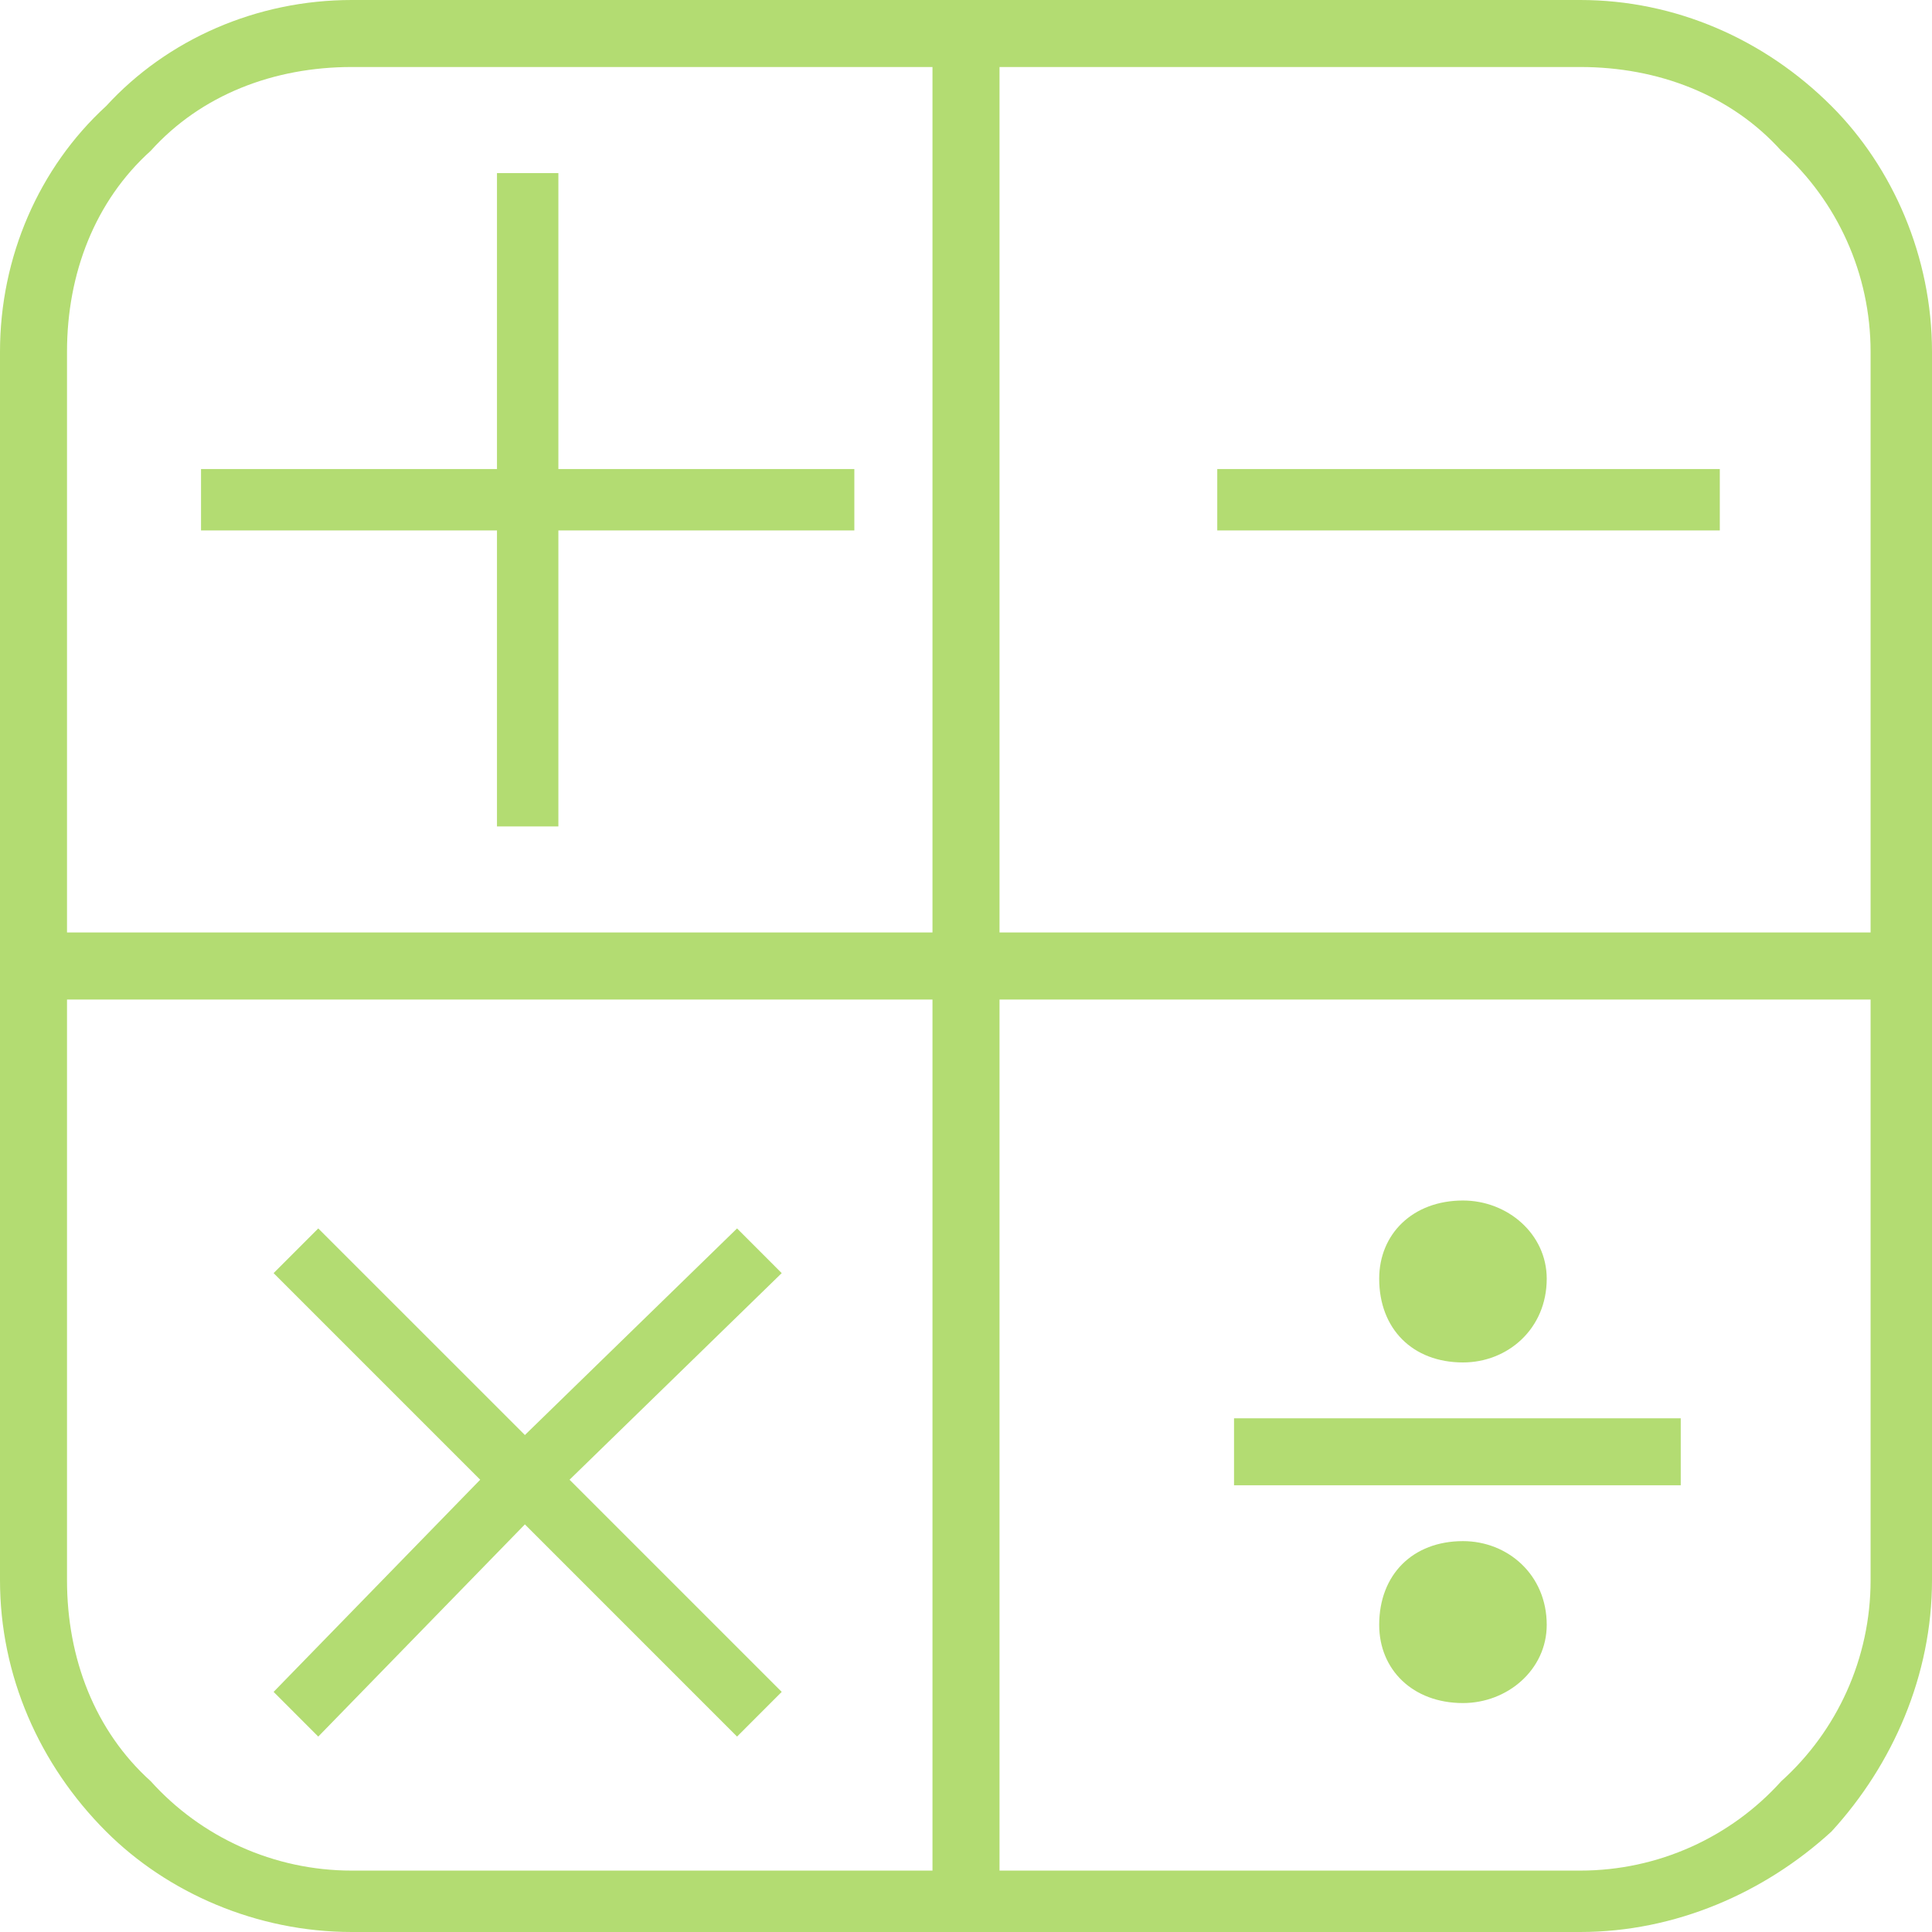
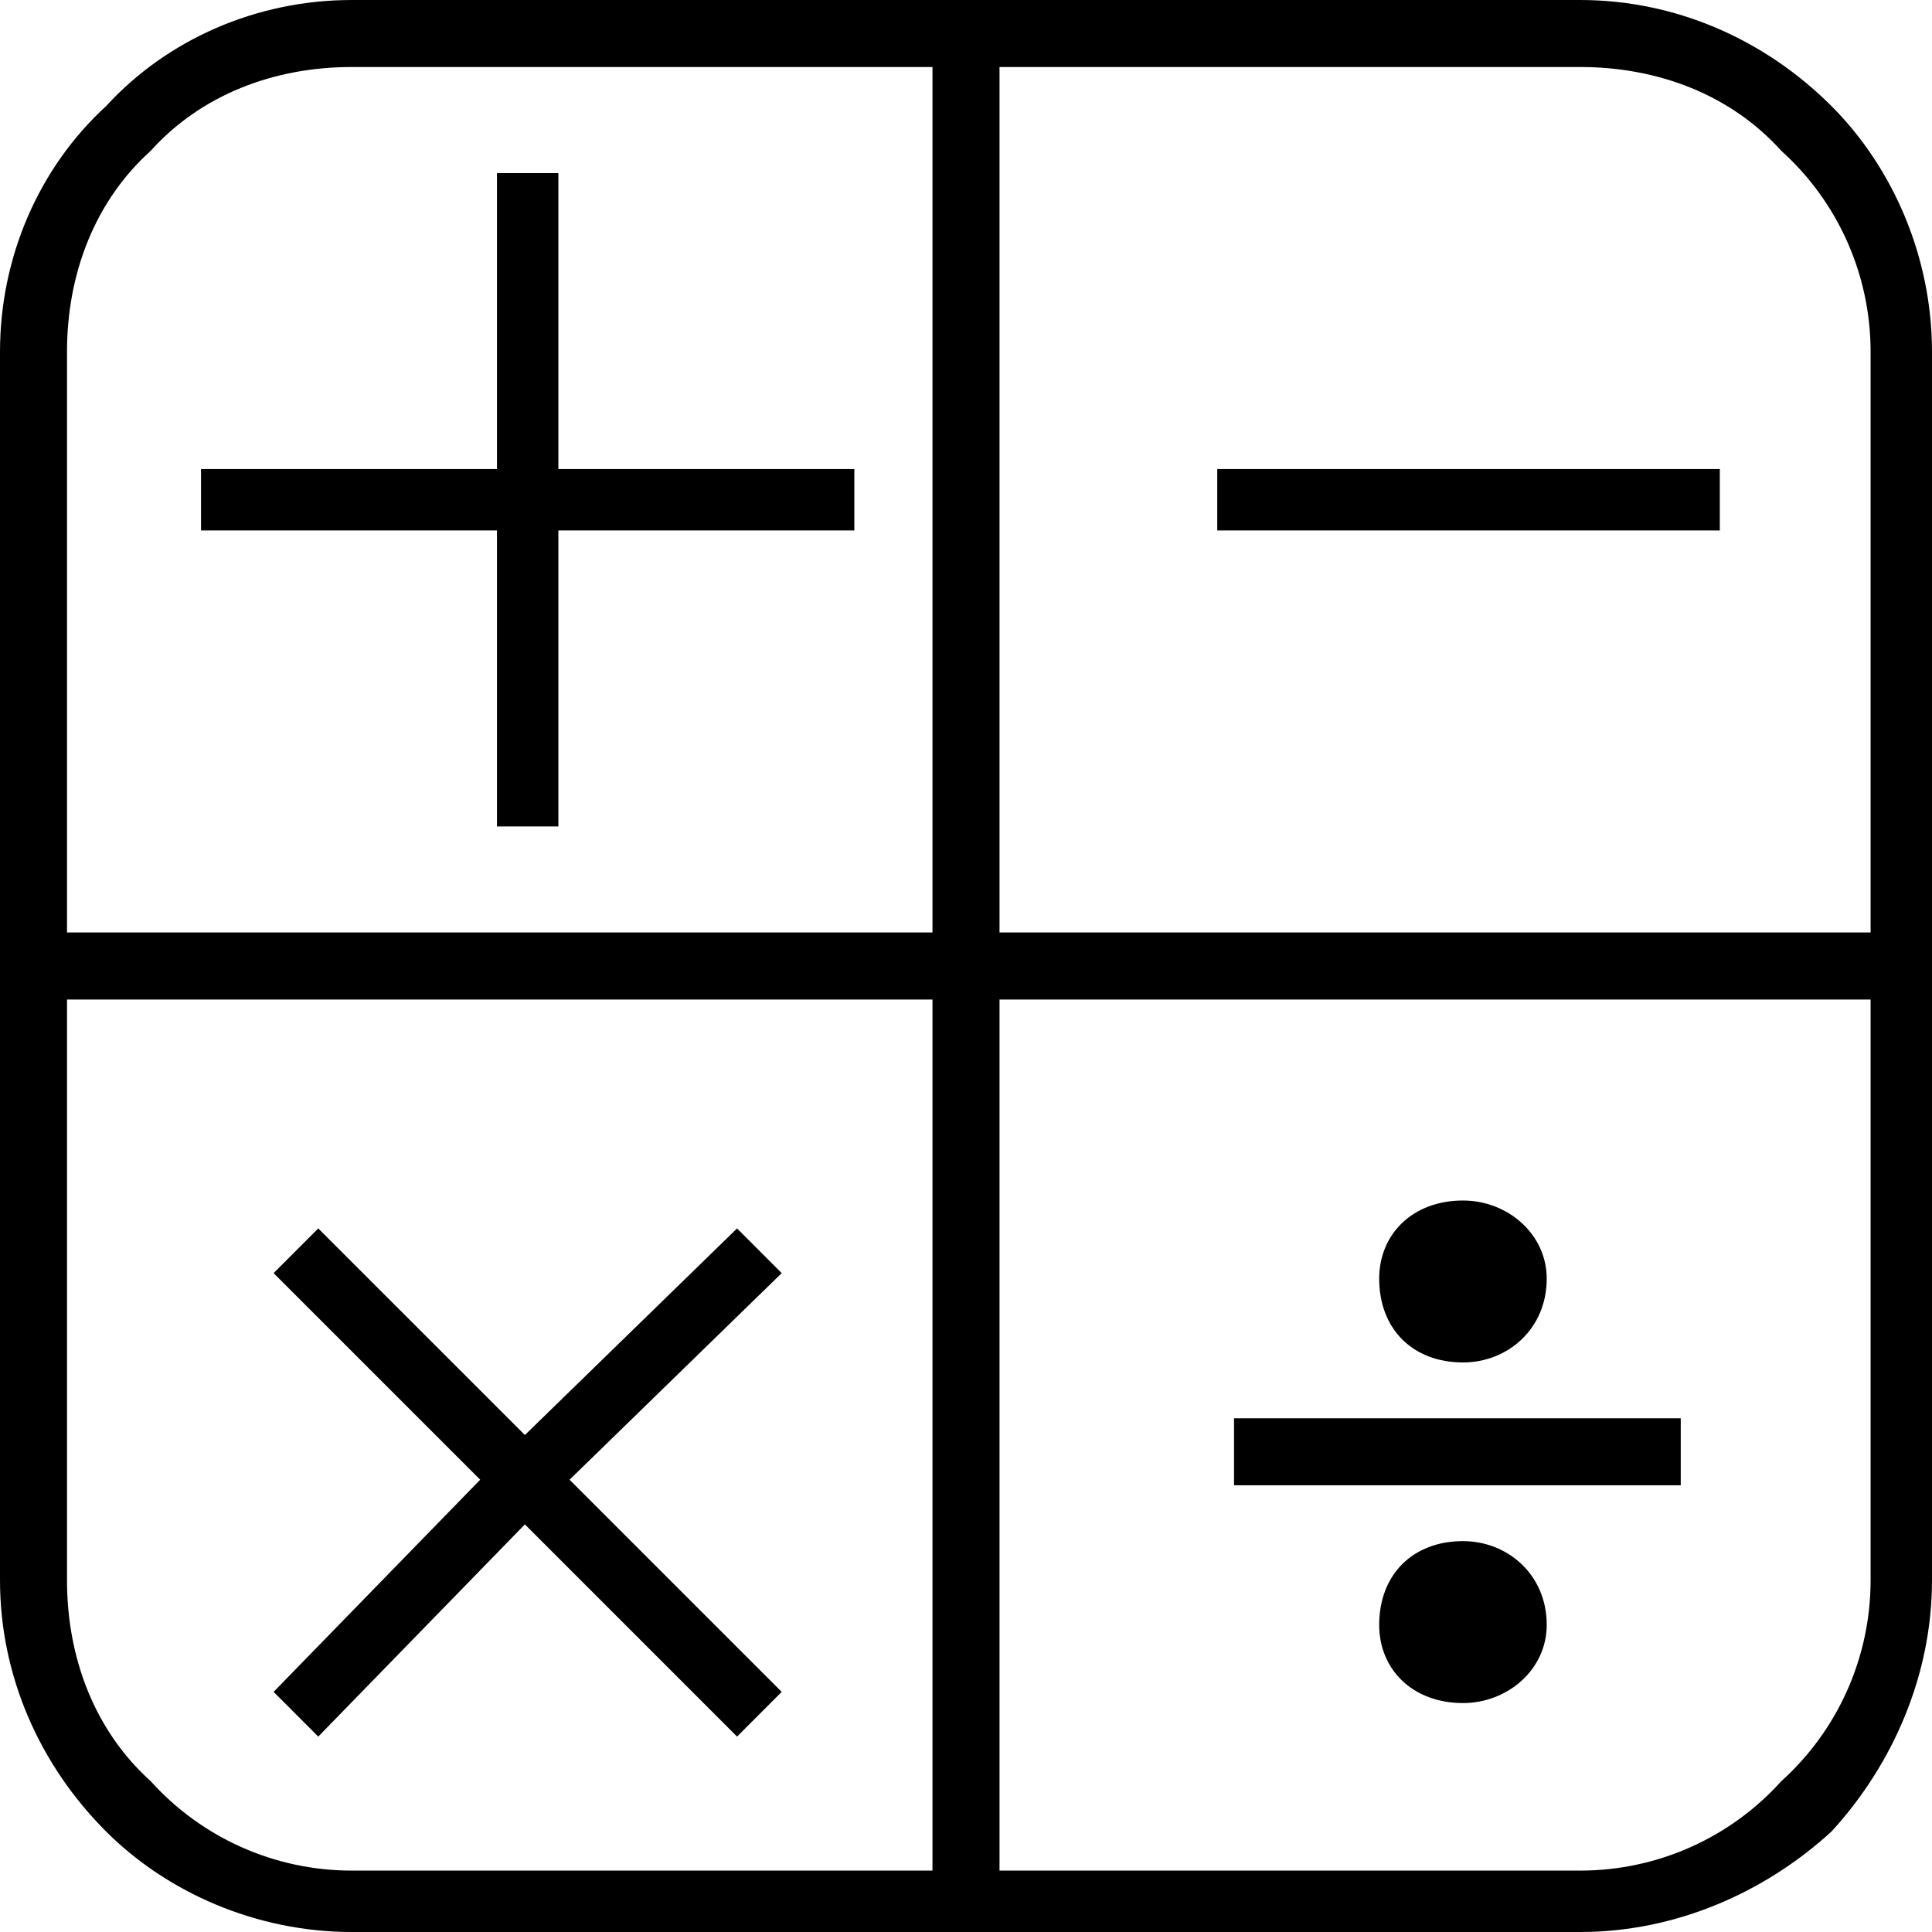
- <svg xmlns="http://www.w3.org/2000/svg" width="60" height="60" viewBox="0 0 60 60" fill="none">
-   <path d="M10.925 0H49.075C52.023 0 54.798 1.214 56.879 3.295C58.786 5.202 60 7.977 60 10.925V49.075C60 52.023 58.786 54.798 56.879 56.879C54.798 58.786 52.023 60 49.075 60H10.925C7.977 60 5.202 58.786 3.295 56.879C1.214 54.798 0 52.023 0 49.075V10.925C0 7.977 1.214 5.202 3.295 3.295C5.202 1.214 7.977 0 10.925 0ZM6.243 14.566H15.434V5.376H17.341V14.566H26.532V16.474H17.341V25.665H15.434V16.474H6.243V14.566ZM9.884 38.15L16.301 44.566L22.89 38.15L24.277 39.538L17.688 45.954L24.277 52.543L22.89 53.931L16.301 47.341L9.884 53.931L8.497 52.543L14.913 45.954L8.497 39.538L9.884 38.15ZM37.803 14.566H53.41V16.474H37.803V14.566ZM38.324 44.046H52.197V46.127H38.324V44.046ZM45.434 47.861C46.821 47.861 48.035 48.902 48.035 50.462C48.035 51.85 46.821 52.89 45.434 52.89C43.873 52.89 42.832 51.85 42.832 50.462C42.832 48.902 43.873 47.861 45.434 47.861ZM45.434 37.283C46.821 37.283 48.035 38.324 48.035 39.711C48.035 41.272 46.821 42.312 45.434 42.312C43.873 42.312 42.832 41.272 42.832 39.711C42.832 38.324 43.873 37.283 45.434 37.283ZM31.041 2.081V28.959H58.093V10.925C58.093 8.497 57.052 6.243 55.318 4.682C53.757 2.948 51.503 2.081 49.075 2.081H31.041ZM31.041 31.041V58.093H49.075C51.503 58.093 53.757 57.052 55.318 55.318C57.052 53.757 58.093 51.503 58.093 49.075V31.041H31.041ZM28.959 58.093V31.041H2.081V49.075C2.081 51.503 2.948 53.757 4.682 55.318C6.243 57.052 8.497 58.093 10.925 58.093H28.959ZM28.959 28.959V2.081H10.925C8.497 2.081 6.243 2.948 4.682 4.682C2.948 6.243 2.081 8.497 2.081 10.925V28.959H28.959Z" fill="#B3DC72" />
+ <svg xmlns="http://www.w3.org/2000/svg" width="60" height="60" viewBox="0 0 60 60">
+   <path d="M10.925 0H49.075C52.023 0 54.798 1.214 56.879 3.295C58.786 5.202 60 7.977 60 10.925V49.075C60 52.023 58.786 54.798 56.879 56.879C54.798 58.786 52.023 60 49.075 60H10.925C7.977 60 5.202 58.786 3.295 56.879C1.214 54.798 0 52.023 0 49.075V10.925C0 7.977 1.214 5.202 3.295 3.295C5.202 1.214 7.977 0 10.925 0ZM6.243 14.566H15.434V5.376H17.341V14.566H26.532V16.474H17.341V25.665H15.434V16.474H6.243V14.566ZM9.884 38.15L16.301 44.566L22.89 38.15L24.277 39.538L17.688 45.954L24.277 52.543L22.89 53.931L16.301 47.341L9.884 53.931L8.497 52.543L14.913 45.954L8.497 39.538L9.884 38.15ZM37.803 14.566H53.41V16.474H37.803V14.566ZM38.324 44.046H52.197V46.127H38.324V44.046ZM45.434 47.861C46.821 47.861 48.035 48.902 48.035 50.462C48.035 51.85 46.821 52.89 45.434 52.89C43.873 52.89 42.832 51.85 42.832 50.462C42.832 48.902 43.873 47.861 45.434 47.861ZM45.434 37.283C46.821 37.283 48.035 38.324 48.035 39.711C48.035 41.272 46.821 42.312 45.434 42.312C43.873 42.312 42.832 41.272 42.832 39.711C42.832 38.324 43.873 37.283 45.434 37.283ZM31.041 2.081V28.959H58.093V10.925C58.093 8.497 57.052 6.243 55.318 4.682C53.757 2.948 51.503 2.081 49.075 2.081H31.041ZM31.041 31.041V58.093H49.075C51.503 58.093 53.757 57.052 55.318 55.318C57.052 53.757 58.093 51.503 58.093 49.075V31.041H31.041ZM28.959 58.093V31.041H2.081V49.075C2.081 51.503 2.948 53.757 4.682 55.318C6.243 57.052 8.497 58.093 10.925 58.093H28.959ZM28.959 28.959V2.081H10.925C8.497 2.081 6.243 2.948 4.682 4.682C2.948 6.243 2.081 8.497 2.081 10.925V28.959H28.959Z" />
</svg>
